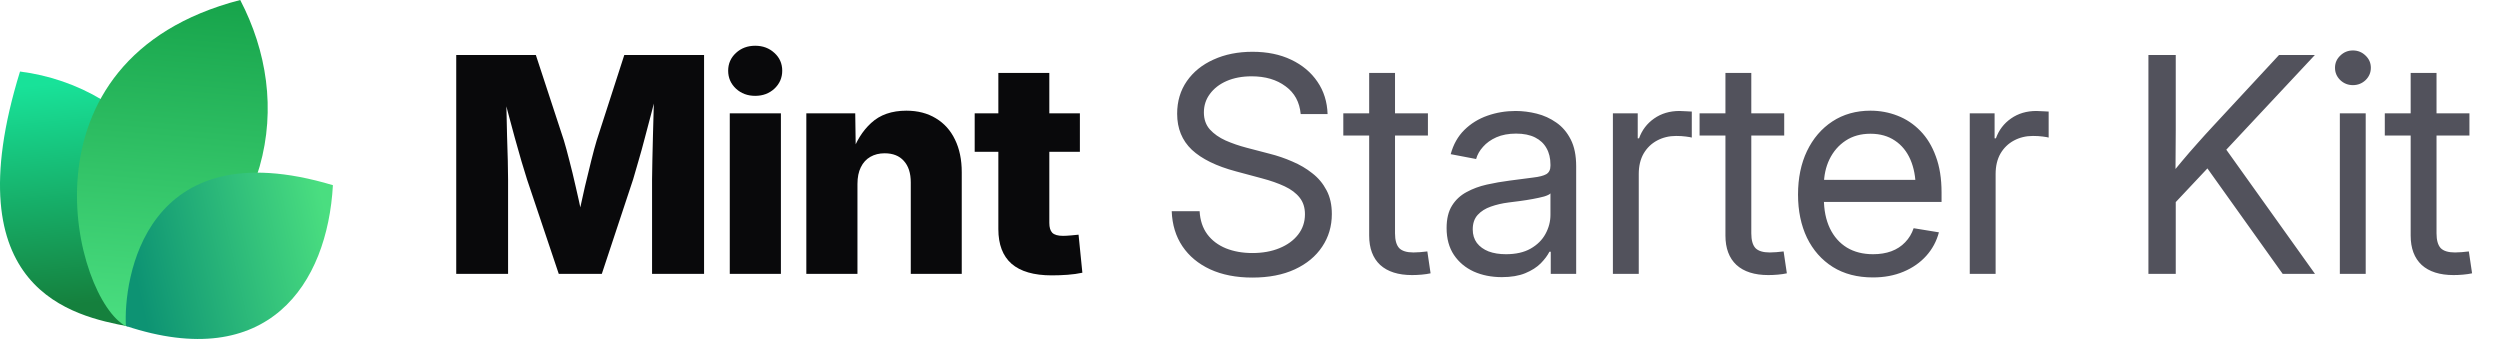
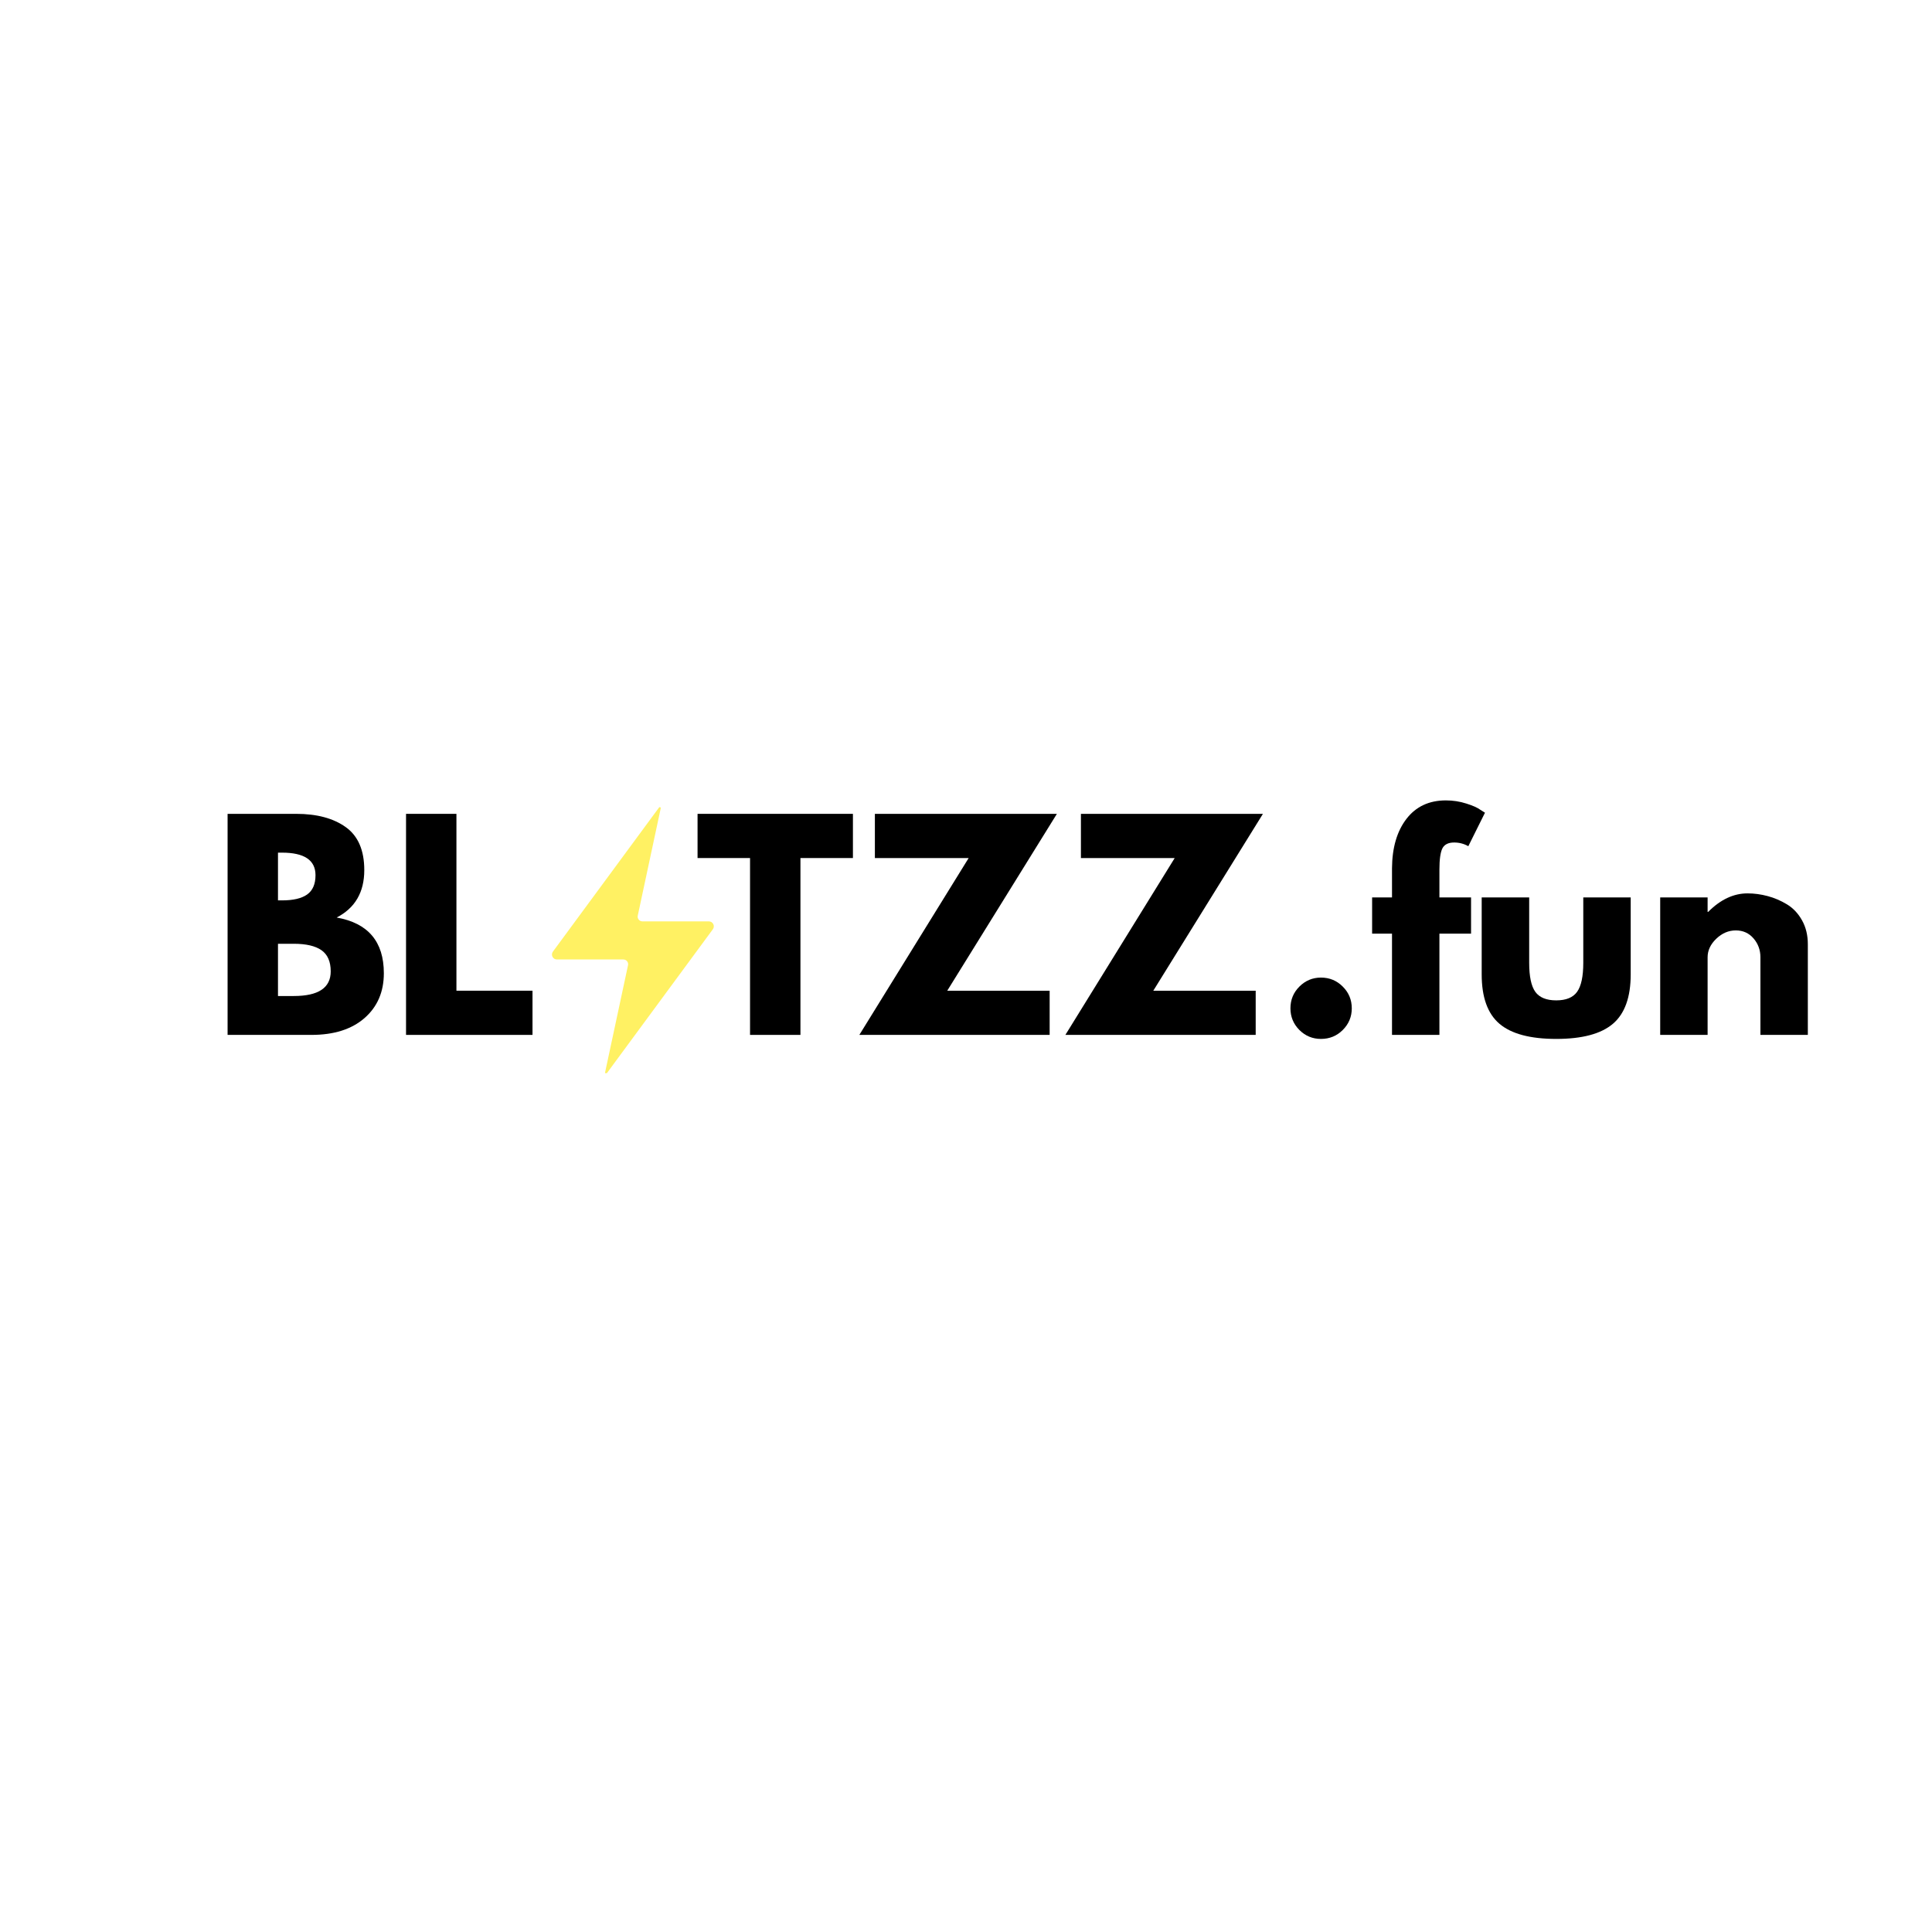
- <svg xmlns="http://www.w3.org/2000/svg" width="177" height="24" viewBox="0 0 177 24" fill="none">
-   <path d="M9.061 23.108C5.268 22.377 -3.391 20.627 1.417 5.064C9.634 6.099 16.973 14.064 9.061 23.108Z" fill="url(#paint0_linear_17557_2020)" />
-   <path d="M8.919 23.094C5.276 21.222 0.784 4.209 17.007 0C20.757 7.193 19.621 16.545 8.919 23.094Z" fill="url(#paint1_linear_17557_2020)" />
-   <path d="M8.914 23.079C8.735 19.882 10.159 9.085 23.57 13.111C23.181 20.123 18.984 26.418 8.914 23.079Z" fill="url(#paint2_linear_17557_2020)" />
-   <path d="M32.301 19.392V3.894H37.938L39.925 9.948C40.036 10.315 40.164 10.787 40.31 11.362C40.462 11.938 40.611 12.552 40.757 13.204C40.91 13.855 41.048 14.483 41.173 15.086C41.305 15.682 41.412 16.192 41.495 16.615H40.695C40.771 16.192 40.871 15.682 40.996 15.086C41.128 14.49 41.267 13.866 41.412 13.214C41.565 12.562 41.714 11.948 41.86 11.373C42.005 10.79 42.133 10.315 42.244 9.948L44.2 3.894H49.848V19.392H46.166V12.704C46.166 12.357 46.173 11.917 46.187 11.383C46.2 10.849 46.214 10.27 46.228 9.646C46.249 9.022 46.266 8.391 46.28 7.753C46.301 7.115 46.311 6.519 46.311 5.964H46.623C46.485 6.561 46.332 7.181 46.166 7.826C45.999 8.471 45.833 9.102 45.666 9.719C45.507 10.336 45.351 10.901 45.198 11.414C45.053 11.928 44.928 12.357 44.824 12.704L42.608 19.392H39.561L37.314 12.704C37.203 12.357 37.072 11.928 36.919 11.414C36.773 10.901 36.614 10.34 36.441 9.729C36.274 9.112 36.104 8.481 35.931 7.836C35.764 7.192 35.608 6.567 35.463 5.964H35.827C35.834 6.512 35.844 7.105 35.858 7.743C35.872 8.374 35.886 9.005 35.9 9.636C35.92 10.26 35.938 10.839 35.952 11.373C35.965 11.907 35.972 12.351 35.972 12.704V19.392H32.301ZM51.668 19.392V8.024H55.288V19.392H51.668ZM53.468 6.786C52.927 6.786 52.473 6.616 52.105 6.276C51.738 5.93 51.554 5.507 51.554 5.007C51.554 4.508 51.738 4.088 52.105 3.749C52.473 3.409 52.927 3.239 53.468 3.239C54.009 3.239 54.463 3.409 54.83 3.749C55.198 4.082 55.382 4.501 55.382 5.007C55.382 5.507 55.198 5.93 54.83 6.276C54.463 6.616 54.009 6.786 53.468 6.786ZM60.708 13.027V19.392H57.088V8.024H60.551L60.593 10.967H60.281C60.593 10.024 61.061 9.268 61.685 8.7C62.309 8.124 63.138 7.836 64.171 7.836C64.975 7.836 65.672 8.017 66.262 8.377C66.851 8.731 67.302 9.234 67.614 9.885C67.933 10.537 68.092 11.307 68.092 12.194V19.392H64.483V12.912C64.483 12.26 64.32 11.754 63.994 11.394C63.675 11.033 63.221 10.853 62.632 10.853C62.25 10.853 61.914 10.936 61.623 11.102C61.332 11.269 61.106 11.515 60.947 11.841C60.787 12.16 60.708 12.555 60.708 13.027ZM76.456 8.024V10.749H69.008V8.024H76.456ZM70.683 5.163H74.292V15.783C74.292 16.102 74.361 16.334 74.5 16.48C74.646 16.625 74.899 16.698 75.259 16.698C75.405 16.698 75.596 16.688 75.831 16.667C76.074 16.646 76.251 16.629 76.362 16.615L76.632 19.309C76.313 19.378 75.963 19.427 75.582 19.455C75.207 19.482 74.836 19.496 74.469 19.496C73.2 19.496 72.25 19.222 71.619 18.674C70.995 18.127 70.683 17.308 70.683 16.22V5.163Z" fill="#09090B" />
-   <path d="M88.667 19.652C87.523 19.652 86.528 19.458 85.682 19.07C84.843 18.681 84.188 18.137 83.716 17.437C83.245 16.736 82.992 15.908 82.957 14.951H84.933C84.968 15.596 85.148 16.14 85.474 16.584C85.8 17.021 86.24 17.354 86.795 17.582C87.35 17.804 87.974 17.915 88.667 17.915C89.388 17.915 90.026 17.801 90.581 17.572C91.143 17.343 91.583 17.024 91.902 16.615C92.228 16.199 92.391 15.717 92.391 15.169C92.391 14.698 92.266 14.306 92.017 13.994C91.767 13.675 91.413 13.408 90.956 13.193C90.498 12.978 89.954 12.787 89.323 12.621L87.502 12.132C86.123 11.765 85.082 11.255 84.382 10.603C83.689 9.944 83.342 9.095 83.342 8.055C83.342 7.174 83.571 6.404 84.028 5.746C84.486 5.087 85.117 4.577 85.921 4.217C86.726 3.849 87.645 3.666 88.678 3.666C89.718 3.666 90.63 3.853 91.413 4.227C92.204 4.602 92.824 5.122 93.275 5.787C93.726 6.446 93.965 7.209 93.993 8.076H92.089C92.013 7.23 91.656 6.574 91.018 6.11C90.387 5.638 89.586 5.403 88.615 5.403C87.95 5.403 87.36 5.513 86.847 5.735C86.341 5.957 85.946 6.262 85.661 6.651C85.377 7.032 85.235 7.469 85.235 7.961C85.235 8.447 85.377 8.849 85.661 9.168C85.946 9.48 86.317 9.74 86.774 9.948C87.232 10.149 87.724 10.319 88.251 10.457L89.884 10.884C90.439 11.023 90.977 11.206 91.496 11.435C92.023 11.657 92.495 11.934 92.911 12.267C93.334 12.593 93.67 12.995 93.92 13.474C94.17 13.945 94.294 14.504 94.294 15.149C94.294 16.015 94.066 16.788 93.608 17.468C93.157 18.148 92.512 18.681 91.673 19.07C90.834 19.458 89.832 19.652 88.667 19.652ZM101.097 8.024V9.594H95.106V8.024H101.097ZM96.937 5.163H98.767V16.521C98.767 17 98.865 17.347 99.059 17.562C99.26 17.77 99.6 17.874 100.078 17.874C100.21 17.874 100.366 17.867 100.546 17.853C100.733 17.832 100.903 17.815 101.056 17.801L101.285 19.351C101.097 19.392 100.886 19.423 100.65 19.444C100.414 19.465 100.189 19.475 99.974 19.475C98.996 19.475 98.244 19.236 97.717 18.758C97.197 18.272 96.937 17.579 96.937 16.677V5.163ZM106.33 19.621C105.595 19.621 104.932 19.489 104.343 19.226C103.754 18.955 103.285 18.564 102.939 18.05C102.592 17.53 102.419 16.896 102.419 16.147C102.419 15.495 102.547 14.965 102.804 14.556C103.06 14.146 103.403 13.828 103.833 13.599C104.263 13.363 104.742 13.186 105.269 13.068C105.796 12.95 106.333 12.857 106.881 12.787C107.574 12.69 108.132 12.617 108.555 12.569C108.978 12.52 109.287 12.441 109.481 12.33C109.675 12.212 109.772 12.014 109.772 11.737V11.654C109.772 11.203 109.679 10.815 109.492 10.489C109.311 10.163 109.041 9.91 108.68 9.729C108.32 9.549 107.872 9.459 107.338 9.459C106.805 9.459 106.34 9.546 105.945 9.719C105.556 9.892 105.241 10.118 104.998 10.395C104.755 10.665 104.593 10.953 104.509 11.258L102.71 10.915C102.897 10.222 103.22 9.65 103.677 9.199C104.135 8.748 104.679 8.412 105.31 8.19C105.941 7.968 106.607 7.857 107.307 7.857C107.8 7.857 108.295 7.92 108.795 8.044C109.301 8.169 109.765 8.381 110.188 8.679C110.611 8.97 110.951 9.369 111.208 9.875C111.464 10.374 111.593 11.005 111.593 11.768V19.392H109.793V17.822H109.7C109.568 18.085 109.363 18.359 109.086 18.643C108.809 18.921 108.444 19.153 107.994 19.34C107.543 19.527 106.988 19.621 106.33 19.621ZM106.621 17.998C107.321 17.998 107.904 17.867 108.368 17.603C108.84 17.333 109.19 16.986 109.419 16.563C109.654 16.133 109.772 15.682 109.772 15.211V13.692C109.703 13.769 109.554 13.841 109.325 13.911C109.096 13.973 108.829 14.032 108.524 14.088C108.226 14.143 107.921 14.192 107.609 14.233C107.304 14.275 107.033 14.309 106.798 14.337C106.354 14.393 105.938 14.49 105.549 14.628C105.168 14.76 104.86 14.954 104.624 15.211C104.388 15.467 104.27 15.811 104.27 16.241C104.27 16.615 104.367 16.934 104.561 17.198C104.762 17.461 105.04 17.662 105.393 17.801C105.747 17.933 106.156 17.998 106.621 17.998ZM114.193 19.392V8.024H115.951V9.792H116.045C116.253 9.209 116.61 8.741 117.116 8.388C117.622 8.034 118.219 7.857 118.905 7.857C119.058 7.857 119.217 7.864 119.384 7.878C119.55 7.885 119.682 7.892 119.779 7.899V9.74C119.716 9.719 119.578 9.695 119.363 9.667C119.155 9.639 118.922 9.625 118.666 9.625C118.174 9.625 117.726 9.733 117.324 9.948C116.922 10.163 116.603 10.471 116.367 10.874C116.138 11.276 116.024 11.758 116.024 12.319V19.392H114.193ZM126.322 8.024V9.594H120.33V8.024H126.322ZM122.161 5.163H123.992V16.521C123.992 17 124.089 17.347 124.283 17.562C124.484 17.77 124.824 17.874 125.302 17.874C125.434 17.874 125.59 17.867 125.77 17.853C125.958 17.832 126.127 17.815 126.28 17.801L126.509 19.351C126.322 19.392 126.11 19.423 125.874 19.444C125.639 19.465 125.413 19.475 125.198 19.475C124.221 19.475 123.468 19.236 122.941 18.758C122.421 18.272 122.161 17.579 122.161 16.677V5.163ZM132.604 19.642C131.502 19.642 130.555 19.396 129.765 18.903C128.974 18.404 128.364 17.714 127.934 16.834C127.511 15.946 127.3 14.927 127.3 13.775C127.3 12.611 127.511 11.584 127.934 10.697C128.364 9.802 128.964 9.102 129.734 8.596C130.51 8.089 131.408 7.836 132.428 7.836C133.1 7.836 133.738 7.954 134.341 8.19C134.952 8.426 135.489 8.783 135.954 9.261C136.425 9.74 136.793 10.343 137.056 11.071C137.327 11.792 137.462 12.645 137.462 13.63V14.296H128.433V12.735H136.463L135.631 13.297C135.631 12.541 135.506 11.876 135.257 11.3C135.007 10.725 134.643 10.277 134.165 9.958C133.686 9.632 133.107 9.469 132.428 9.469C131.748 9.469 131.162 9.632 130.67 9.958C130.177 10.284 129.796 10.725 129.526 11.279C129.262 11.827 129.13 12.441 129.13 13.12V14.046C129.13 14.864 129.273 15.572 129.557 16.168C129.841 16.757 130.243 17.211 130.763 17.53C131.283 17.842 131.901 17.998 132.615 17.998C133.093 17.998 133.523 17.929 133.905 17.79C134.293 17.645 134.619 17.433 134.882 17.156C135.153 16.879 135.354 16.546 135.486 16.157L137.275 16.449C137.108 17.08 136.81 17.634 136.38 18.113C135.95 18.591 135.413 18.966 134.768 19.236C134.123 19.507 133.402 19.642 132.604 19.642ZM139.459 19.392V8.024H141.217V9.792H141.311C141.519 9.209 141.876 8.741 142.382 8.388C142.888 8.034 143.485 7.857 144.171 7.857C144.324 7.857 144.483 7.864 144.649 7.878C144.816 7.885 144.948 7.892 145.045 7.899V9.74C144.982 9.719 144.844 9.695 144.629 9.667C144.421 9.639 144.188 9.625 143.932 9.625C143.439 9.625 142.992 9.733 142.59 9.948C142.188 10.163 141.869 10.471 141.633 10.874C141.404 11.276 141.29 11.758 141.29 12.319V19.392H139.459ZM153.429 14.961V12.715C153.783 12.257 154.136 11.82 154.49 11.404C154.844 10.981 155.204 10.565 155.572 10.156C155.939 9.74 156.314 9.327 156.695 8.918L161.355 3.894H163.893L157.277 10.967H157.184L153.429 14.961ZM152.108 19.392V3.894H154.043V9.241L154.022 12.559L154.043 13.505V19.392H152.108ZM161.615 19.392L155.967 11.477L157.173 9.969L163.903 19.392H161.615ZM165.661 19.392V8.024H167.492V19.392H165.661ZM166.587 6.027C166.24 6.027 165.942 5.909 165.692 5.673C165.443 5.43 165.318 5.139 165.318 4.799C165.318 4.459 165.443 4.172 165.692 3.936C165.942 3.693 166.24 3.572 166.587 3.572C166.934 3.572 167.232 3.693 167.482 3.936C167.731 4.172 167.856 4.459 167.856 4.799C167.856 5.139 167.731 5.43 167.482 5.673C167.232 5.909 166.934 6.027 166.587 6.027ZM174.836 8.024V9.594H168.844V8.024H174.836ZM170.675 5.163H172.506V16.521C172.506 17 172.603 17.347 172.797 17.562C172.998 17.77 173.338 17.874 173.816 17.874C173.948 17.874 174.104 17.867 174.284 17.853C174.472 17.832 174.641 17.815 174.794 17.801L175.023 19.351C174.836 19.392 174.624 19.423 174.388 19.444C174.153 19.465 173.927 19.475 173.712 19.475C172.735 19.475 171.982 19.236 171.455 18.758C170.935 18.272 170.675 17.579 170.675 16.677V5.163Z" fill="#52525C" />
+ <svg xmlns="http://www.w3.org/2000/svg" width="500" zoomAndPan="magnify" viewBox="0 0 375 375" height="500" preserveAspectRatio="xMidYMid meet" version="1.0">
  <defs>
-     <linearGradient id="paint0_linear_17557_2020" x1="3.776" y1="5.916" x2="5.232" y2="21.559" gradientUnits="userSpaceOnUse">
-       <stop stop-color="#18E299" />
-       <stop offset="1" stop-color="#15803D" />
-     </linearGradient>
-     <linearGradient id="paint1_linear_17557_2020" x1="12.171" y1="-0.718" x2="10.19" y2="22.983" gradientUnits="userSpaceOnUse">
-       <stop stop-color="#16A34A" />
-       <stop offset="1" stop-color="#4ADE80" />
-     </linearGradient>
-     <linearGradient id="paint2_linear_17557_2020" x1="23.133" y1="15.353" x2="9.338" y2="18.52" gradientUnits="userSpaceOnUse">
-       <stop stop-color="#4ADE80" />
-       <stop offset="1" stop-color="#0D9373" />
-     </linearGradient>
+     <g />
+     <clipPath id="a53359a6ec">
+       <path d="M 107.043 156.547 L 138.543 156.547 L 138.543 208.297 L 107.043 208.297 Z M 107.043 156.547 " clip-rule="nonzero" />
+     </clipPath>
+     <clipPath id="8883c9e3bb">
+       <rect x="0" width="113" y="0" height="65" />
+     </clipPath>
+     <clipPath id="f91ae2a57b">
+       <rect x="0" width="67" y="0" height="65" />
+     </clipPath>
+     <clipPath id="93c7c65fef">
+       <path d="M 20 0.281 L 43 0.281 L 43 46 L 20 46 Z M 20 0.281 " clip-rule="nonzero" />
+     </clipPath>
+     <clipPath id="a616291312">
+       <rect x="0" width="109" y="0" height="65" />
+     </clipPath>
  </defs>
+   <g clip-path="url(#a53359a6ec)">
+     <path fill="#fff163" d="M 108.098 186.234 L 120.996 186.234 C 121.273 186.234 121.539 186.359 121.715 186.578 C 121.891 186.793 121.961 187.078 121.898 187.352 L 117.441 208.18 C 117.43 208.227 117.406 208.328 117.543 208.391 C 117.684 208.457 117.742 208.371 117.773 208.332 L 138.363 180.371 C 138.582 180.07 138.613 179.695 138.449 179.367 C 138.277 179.035 137.957 178.84 137.59 178.84 L 124.691 178.84 C 124.414 178.84 124.148 178.715 123.973 178.496 C 123.797 178.281 123.727 177.996 123.789 177.723 L 128.246 156.895 C 128.258 156.848 128.281 156.746 128.145 156.684 C 128.105 156.668 128.078 156.664 128.051 156.664 C 127.977 156.664 127.938 156.715 127.914 156.742 L 107.324 184.703 C 107.105 185.004 107.074 185.379 107.238 185.707 C 107.41 186.039 107.73 186.234 108.098 186.234 " fill-opacity="1" fill-rule="nonzero" />
+   </g>
+   <g transform="matrix(1, 0, 0, 1, 134, 155)">
+     <g clip-path="url(#8883c9e3bb)">
+       <g fill="#000000" fill-opacity="1">
+         <g transform="translate(0.973779, 45.87311)">
+           <g>
+             <path d="M 0.422 -34.328 L 0.422 -42.906 L 30.578 -42.906 L 30.578 -34.328 L 20.391 -34.328 L 20.391 0 L 10.609 0 L 10.609 -34.328 Z M 0.422 -34.328 " />
+           </g>
+         </g>
+       </g>
+       <g fill="#000000" fill-opacity="1">
+         <g transform="translate(31.96969, 45.87311)">
+           <g>
+             <path d="M 39.172 -42.906 L 17.891 -8.578 L 37.766 -8.578 L 37.766 0 L 0.828 0 L 22.047 -34.328 L 3.844 -34.328 L 3.844 -42.906 Z M 39.172 -42.906 " />
+           </g>
+         </g>
+       </g>
+       <g fill="#000000" fill-opacity="1">
+         <g transform="translate(71.96274, 45.87311)">
+           <g>
+             <path d="M 39.172 -42.906 L 17.891 -8.578 L 37.766 -8.578 L 37.766 0 L 0.828 0 L 22.047 -34.328 L 3.844 -34.328 L 3.844 -42.906 Z M 39.172 -42.906 " />
+           </g>
+         </g>
+       </g>
+     </g>
+   </g>
+   <g transform="matrix(1, 0, 0, 1, 40, 155)">
+     <g clip-path="url(#f91ae2a57b)">
+       <g fill="#000000" fill-opacity="1">
+         <g transform="translate(1.050532, 45.87311)">
+           <g>
+             <path d="M 3.125 -42.906 L 16.438 -42.906 C 20.457 -42.906 23.664 -42.047 26.062 -40.328 C 28.457 -38.617 29.656 -35.836 29.656 -31.984 C 29.656 -27.691 27.867 -24.625 24.297 -22.781 C 30.398 -21.707 33.453 -18.102 33.453 -11.969 C 33.453 -8.352 32.203 -5.453 29.703 -3.266 C 27.203 -1.086 23.77 0 19.406 0 L 3.125 0 Z M 12.906 -26.109 L 13.688 -26.109 C 15.863 -26.109 17.488 -26.488 18.562 -27.25 C 19.645 -28.02 20.188 -29.27 20.188 -31 C 20.188 -33.914 18.02 -35.375 13.688 -35.375 L 12.906 -35.375 Z M 12.906 -7.547 L 15.969 -7.547 C 20.75 -7.547 23.141 -9.141 23.141 -12.328 C 23.141 -14.234 22.539 -15.602 21.344 -16.438 C 20.156 -17.27 18.363 -17.688 15.969 -17.688 L 12.906 -17.688 Z M 12.906 -7.547 " />
+           </g>
+         </g>
+       </g>
+       <g fill="#000000" fill-opacity="1">
+         <g transform="translate(35.6869, 45.87311)">
+           <g>
+             <path d="M 12.906 -42.906 L 12.906 -8.578 L 27.672 -8.578 L 27.672 0 L 3.125 0 L 3.125 -42.906 Z M 12.906 -42.906 " />
+           </g>
+         </g>
+       </g>
+     </g>
+   </g>
+   <g transform="matrix(1, 0, 0, 1, 246, 155)">
+     <g clip-path="url(#a616291312)">
+       <g fill="#000000" fill-opacity="1">
+         <g transform="translate(1.349023, 45.87311)">
+           <g>
+             <path d="M 9.047 -11.125 C 10.711 -11.125 12.125 -10.539 13.281 -9.375 C 14.445 -8.219 15.031 -6.812 15.031 -5.156 C 15.031 -3.52 14.445 -2.117 13.281 -0.953 C 12.125 0.203 10.711 0.781 9.047 0.781 C 7.422 0.781 6.023 0.203 4.859 -0.953 C 3.703 -2.117 3.125 -3.52 3.125 -5.156 C 3.125 -6.812 3.703 -8.219 4.859 -9.375 C 6.023 -10.539 7.422 -11.125 9.047 -11.125 Z M 9.047 -11.125 " />
+           </g>
+         </g>
+       </g>
+       <g clip-path="url(#93c7c65fef)">
+         <g fill="#000000" fill-opacity="1">
+           <g transform="translate(19.49932, 45.87311)">
+             <g>
+               <path d="M 4.688 -26.688 L 4.688 -32.359 C 4.719 -36.336 5.648 -39.523 7.484 -41.922 C 9.328 -44.316 11.879 -45.516 15.141 -45.516 C 16.523 -45.516 17.848 -45.312 19.109 -44.906 C 20.379 -44.508 21.289 -44.102 21.844 -43.688 L 22.734 -43.125 L 19.5 -36.625 C 18.664 -37.102 17.75 -37.344 16.75 -37.344 C 15.602 -37.344 14.836 -36.953 14.453 -36.172 C 14.078 -35.391 13.891 -34.031 13.891 -32.094 L 13.891 -26.688 L 20.031 -26.688 L 20.031 -19.656 L 13.891 -19.656 L 13.891 0 L 4.688 0 L 4.688 -19.656 L 0.828 -19.656 L 0.828 -26.688 Z M 4.688 -26.688 " />
+             </g>
+           </g>
+         </g>
+       </g>
+       <g fill="#000000" fill-opacity="1">
+         <g transform="translate(39.00177, 45.87311)">
+           <g>
+             <path d="M 11.812 -26.688 L 11.812 -13.984 C 11.812 -11.348 12.207 -9.473 13 -8.359 C 13.801 -7.254 15.156 -6.703 17.062 -6.703 C 18.969 -6.703 20.316 -7.254 21.109 -8.359 C 21.91 -9.473 22.312 -11.348 22.312 -13.984 L 22.312 -26.688 L 31.516 -26.688 L 31.516 -11.75 C 31.516 -7.312 30.363 -4.113 28.062 -2.156 C 25.758 -0.195 22.094 0.781 17.062 0.781 C 12.031 0.781 8.359 -0.195 6.047 -2.156 C 3.742 -4.113 2.594 -7.312 2.594 -11.75 L 2.594 -26.688 Z M 11.812 -26.688 " />
+           </g>
+         </g>
+       </g>
+       <g fill="#000000" fill-opacity="1">
+         <g transform="translate(73.11807, 45.87311)">
+           <g>
+             <path d="M 3.125 0 L 3.125 -26.688 L 12.328 -26.688 L 12.328 -23.875 L 12.438 -23.875 C 14.82 -26.27 17.367 -27.469 20.078 -27.469 C 21.391 -27.469 22.695 -27.289 24 -26.938 C 25.301 -26.594 26.551 -26.055 27.75 -25.328 C 28.945 -24.598 29.914 -23.566 30.656 -22.234 C 31.406 -20.898 31.781 -19.348 31.781 -17.578 L 31.781 0 L 22.578 0 L 22.578 -15.078 C 22.578 -16.473 22.133 -17.688 21.25 -18.719 C 20.363 -19.758 19.211 -20.281 17.797 -20.281 C 16.398 -20.281 15.141 -19.742 14.016 -18.672 C 12.891 -17.598 12.328 -16.398 12.328 -15.078 L 12.328 0 Z M 3.125 0 " />
+           </g>
+         </g>
+       </g>
+     </g>
+   </g>
</svg>
